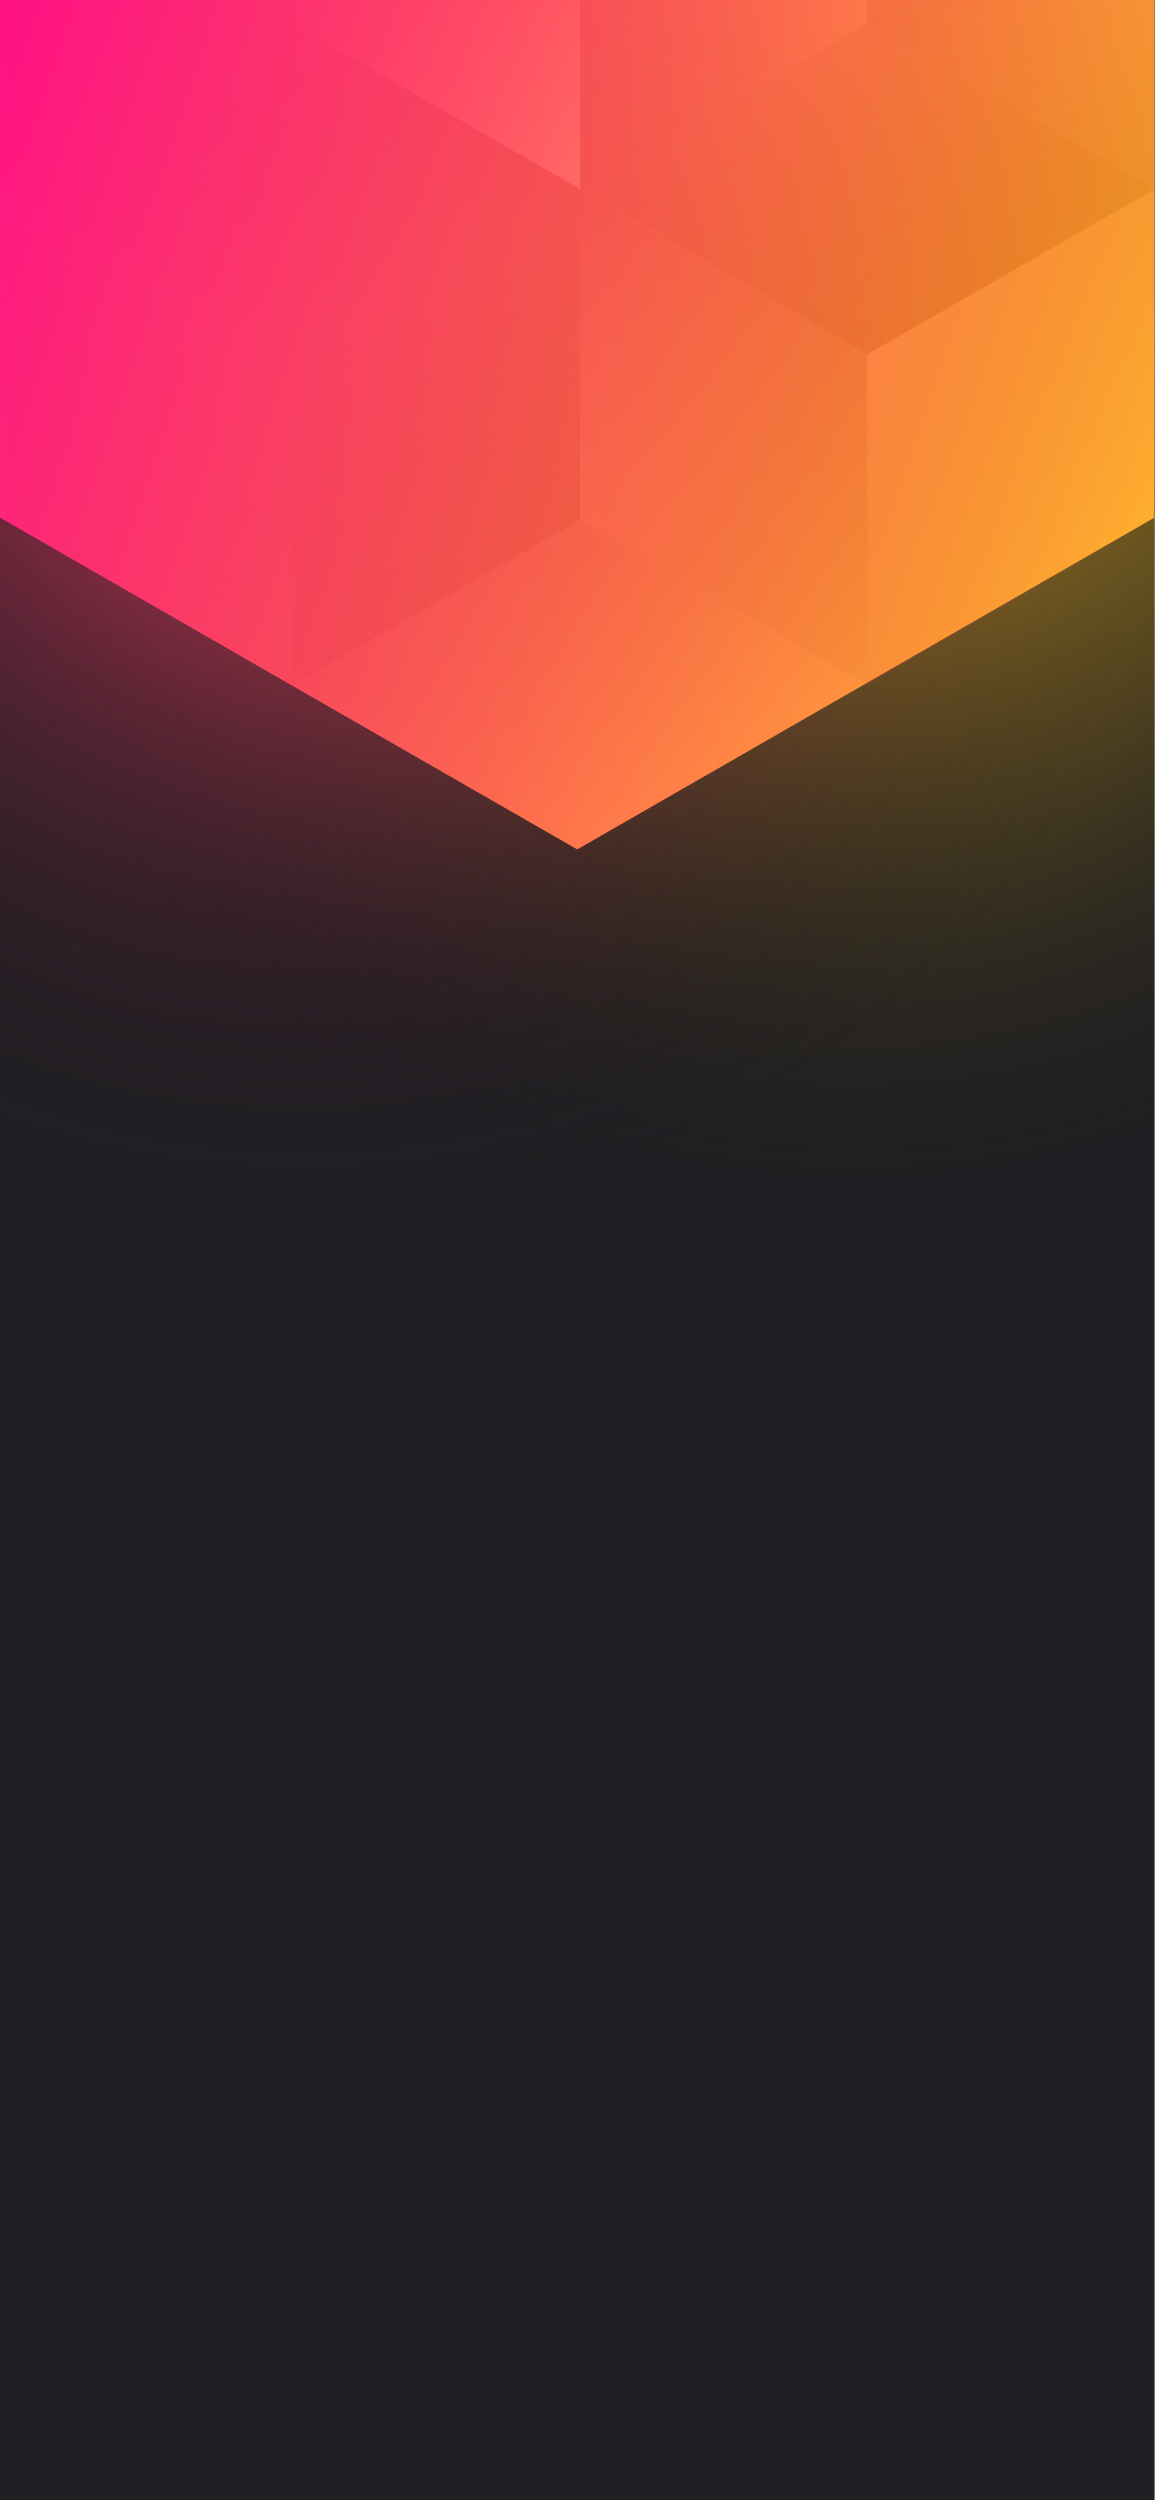
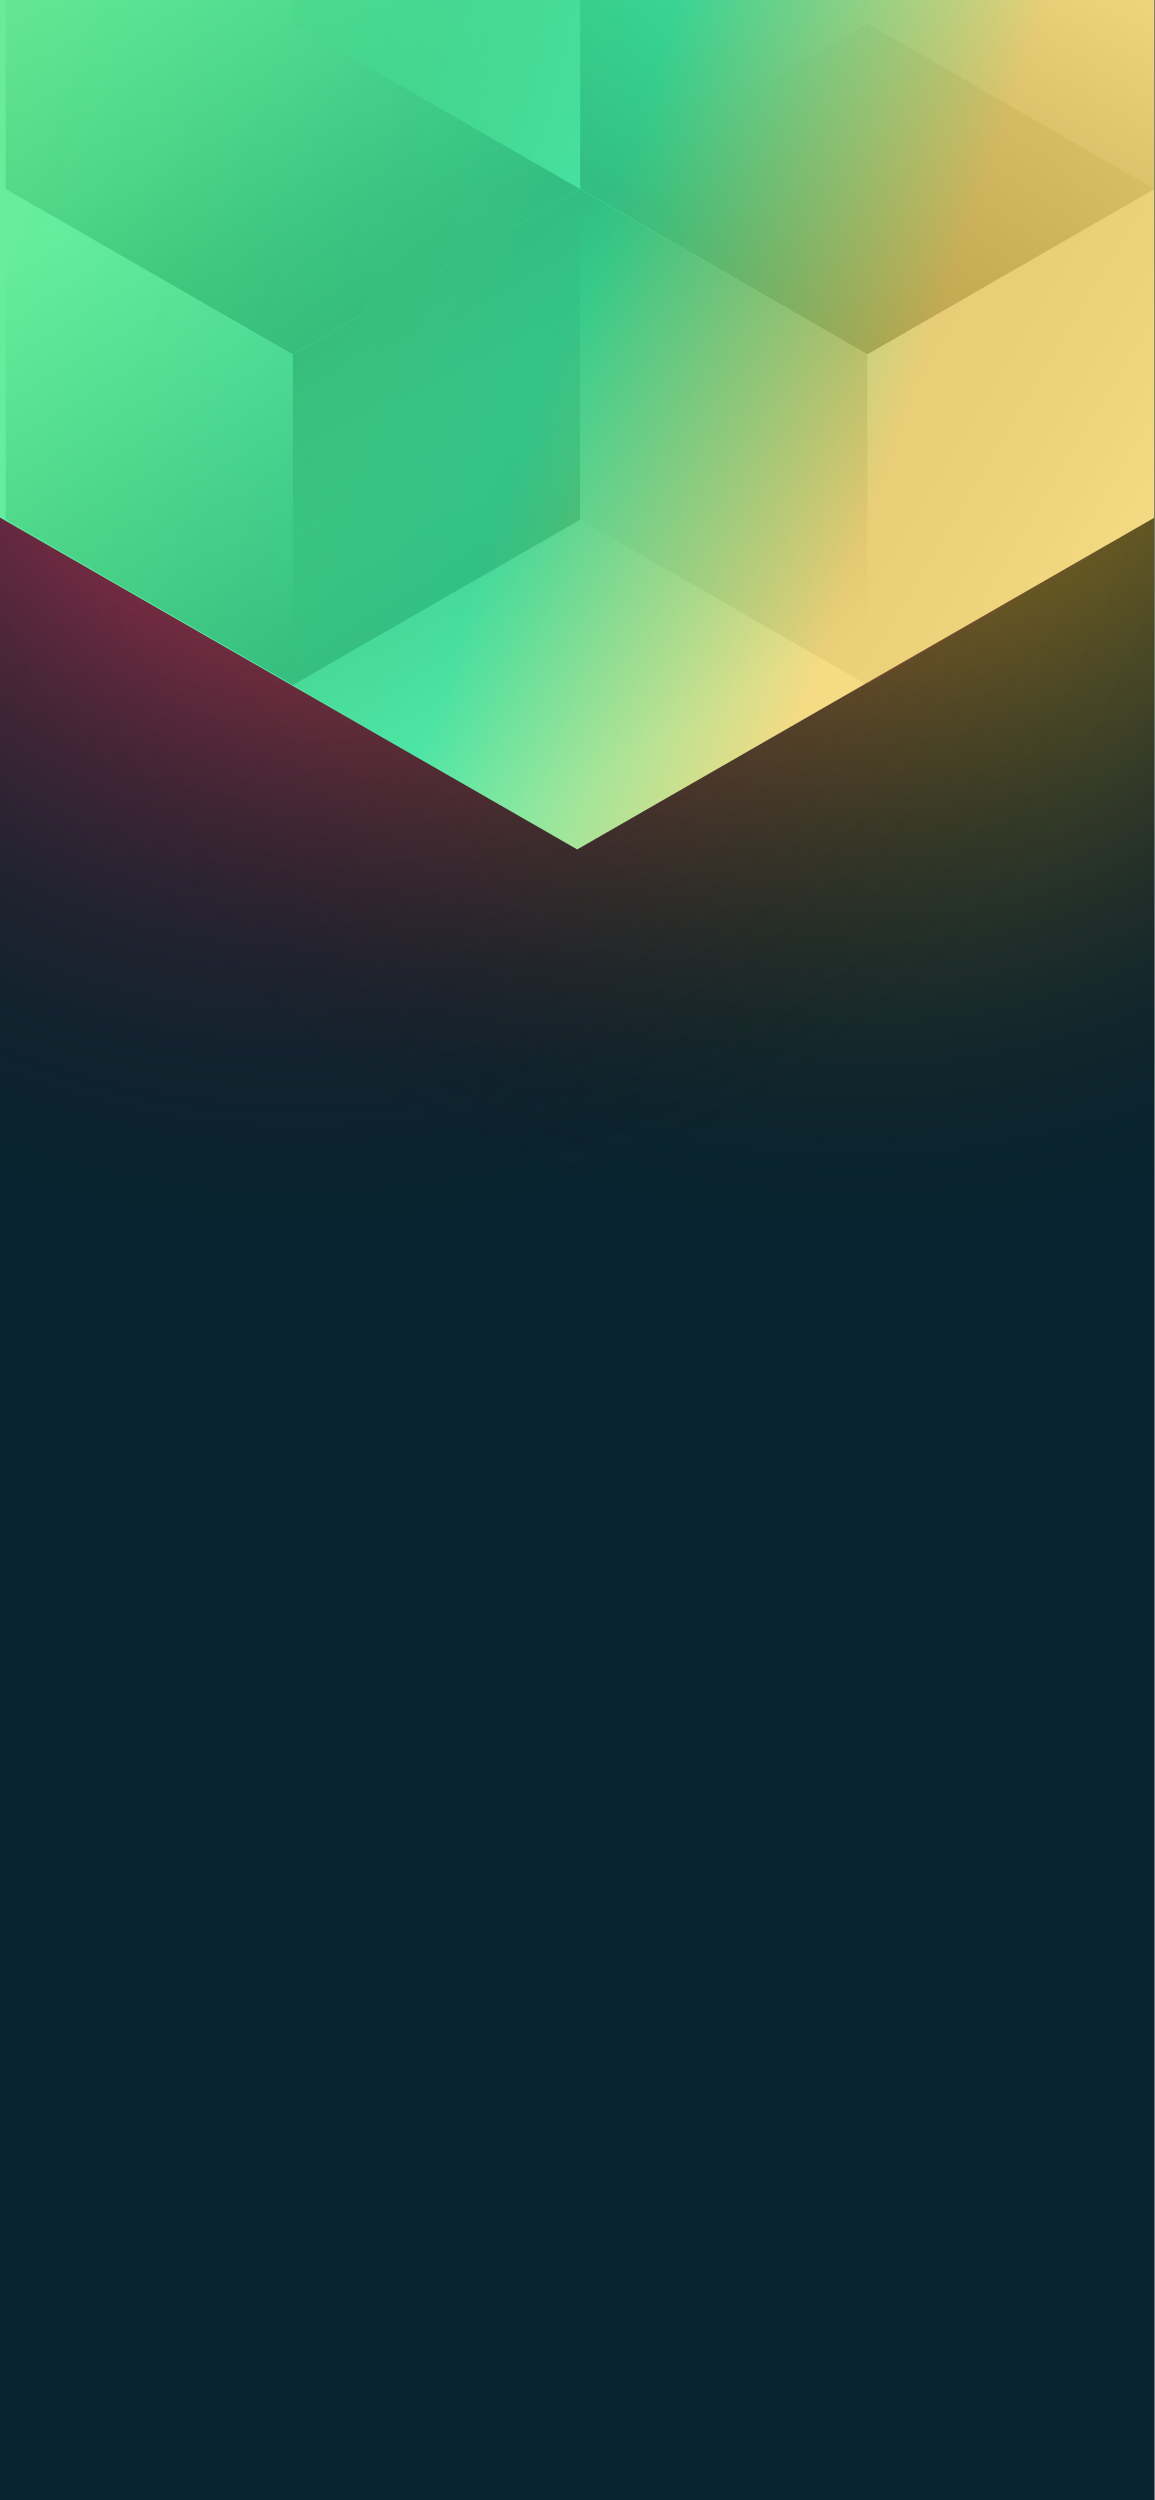
<svg xmlns="http://www.w3.org/2000/svg" width="375" height="812" viewBox="0 0 375 812" fill="none">
-   <g clip-path="url(#clip0_61385:181)">
-     <rect width="375" height="812" fill="#202024" />
-     <circle cx="278" cy="99" r="300" transform="rotate(-180 278 99)" fill="url(#paint0_radial_61385:181)" />
-     <circle cx="98" cy="99" r="300" transform="rotate(-180 98 99)" fill="url(#paint1_radial_61385:181)" />
-     <mask id="mask0_61385:181" style="mask-type:alpha" maskUnits="userSpaceOnUse" x="0" y="0" width="375" height="812">
+   <g clip-path="url(#clip0_)">
+     <rect width="375" height="812" fill="#092430" />
+     <circle cx="278" cy="99" r="300" transform="rotate(-180 278 99)" fill="url(#paint0_radial_)" />
+     <circle cx="98" cy="99" r="300" transform="rotate(-180 98 99)" fill="url(#paint1_radial_)" />
+     <mask id="mask0_" style="mask-type:alpha" maskUnits="userSpaceOnUse" x="0" y="0" width="375" height="812">
      <rect width="375" height="812" fill="#202024" />
    </mask>
-     <g mask="url(#mask0_61385:181)">
-       <path d="M375 168.101V-310.699L187.478 -418.486L-0.045 -310.699V168.101L187.478 275.894L375 168.101Z" fill="url(#paint2_linear_61385:181)" />
+     <g mask="url(#mask0_)">
+       <path d="M375 168.101V-310.699L187.478 -418.486L-0.045 -310.699V168.101L187.478 275.894L375 168.101Z" fill="url(#paint2_linear_)" />
      <g style="mix-blend-mode:luminosity" opacity="0.4">
-         <path d="M1.837 61.393V168.797L95.127 222.505L188.418 168.797V61.393L95.127 7.686L1.837 61.393Z" fill="url(#paint3_linear_61385:181)" />
-         <path d="M1.837 -46.017V61.388L95.127 115.095L188.418 61.388V-46.017L95.127 -99.724L1.837 -46.017Z" fill="url(#paint4_linear_61385:181)" />
-         <path d="M281.709 -99.696V7.708L188.418 61.416L95.127 7.708V-99.696L188.418 -153.403L281.709 -99.696Z" fill="url(#paint5_linear_61385:181)" />
-         <path d="M188.418 168.797V61.393L281.709 7.685L375 61.393V168.797L281.709 222.504L188.418 168.797Z" fill="url(#paint6_linear_61385:181)" />
-         <path d="M375 -46.017V61.388L281.709 115.095L188.418 61.388V-46.017L281.709 -99.724L375 -46.017Z" fill="url(#paint7_linear_61385:181)" />
-         <path d="M281.709 222.527V115.123L188.418 61.416L95.127 115.123L95.127 222.527L188.418 276.235L281.709 222.527Z" fill="url(#paint8_linear_61385:181)" />
+         <path d="M1.837 61.393V168.797L95.127 222.505L188.418 168.797V61.393L95.127 7.686L1.837 61.393Z" fill="url(#paint3_linear_)" />
+         <path d="M1.837 -46.017V61.388L95.127 115.095L188.418 61.388V-46.017L95.127 -99.724L1.837 -46.017Z" fill="url(#paint4_linear_)" />
+         <path d="M281.709 -99.696V7.708L188.418 61.416L95.127 7.708V-99.696L188.418 -153.403L281.709 -99.696Z" fill="url(#paint5_linear_)" />
+         <path d="M188.418 168.797V61.393L281.709 7.685L375 61.393V168.797L281.709 222.504L188.418 168.797Z" fill="url(#paint6_linear_)" />
+         <path d="M375 -46.017V61.388L281.709 115.095L188.418 61.388V-46.017L281.709 -99.724L375 -46.017Z" fill="url(#paint7_linear_)" />
+         <path d="M281.709 222.527V115.123L188.418 61.416L95.127 115.123L95.127 222.527L188.418 276.235L281.709 222.527Z" fill="url(#paint8_linear_)" />
      </g>
    </g>
  </g>
  <defs>
-     <radialGradient id="paint0_radial_61385:181" cx="0" cy="0" r="1" gradientUnits="userSpaceOnUse" gradientTransform="translate(278 99) rotate(90) scale(300)">
+     <radialGradient id="paint0_radial_" cx="0" cy="0" r="1" gradientUnits="userSpaceOnUse" gradientTransform="translate(278 99) rotate(90) scale(300)">
      <stop stop-color="#FFC323" />
      <stop offset="1" stop-color="#121214" stop-opacity="0" />
    </radialGradient>
-     <radialGradient id="paint1_radial_61385:181" cx="0" cy="0" r="1" gradientUnits="userSpaceOnUse" gradientTransform="translate(98 99) rotate(90) scale(300)">
+     <radialGradient id="paint1_radial_" cx="0" cy="0" r="1" gradientUnits="userSpaceOnUse" gradientTransform="translate(98 99) rotate(90) scale(300)">
      <stop stop-color="#FF3D6E" />
      <stop offset="1" stop-color="#121214" stop-opacity="0" />
    </radialGradient>
-     <linearGradient id="paint2_linear_61385:181" x1="-67.95" y1="58.938" x2="436.115" y2="232.357" gradientUnits="userSpaceOnUse">
-       <stop stop-color="#FF008E" />
-       <stop offset="1" stop-color="#FFCD1E" />
+     <linearGradient id="paint2_linear_" x1="-67.95" y1="58.938" x2="436.115" y2="232.357" gradientUnits="userSpaceOnUse">
+       <stop offset="0" stop-color="#45F1A1" />
+       <stop offset="0" stop-color="#FF00B8" />
+       <stop offset="0" stop-color="#6EEC94" />
+       <stop offset="0.474" stop-color="#55EEAE" />
+       <stop offset="0.688" stop-color="#F4DB84" />
    </linearGradient>
-     <linearGradient id="paint3_linear_61385:181" x1="95.127" y1="217.565" x2="2.238" y2="59.047" gradientUnits="userSpaceOnUse">
-       <stop stop-color="#8257E5" />
-       <stop offset="1" stop-color="#FF008E" stop-opacity="0" />
+     <linearGradient id="paint3_linear_" x1="95.127" y1="217.565" x2="2.238" y2="59.047" gradientUnits="userSpaceOnUse">
+       <stop stop-color="#6225EF" />
+       <stop offset="0.896" stop-color="#DC0D80" stop-opacity="0" />
    </linearGradient>
-     <linearGradient id="paint4_linear_61385:181" x1="95.127" y1="110.155" x2="2.238" y2="-48.363" gradientUnits="userSpaceOnUse">
-       <stop stop-color="#8257E5" />
-       <stop offset="1" stop-color="#FF008E" stop-opacity="0" />
+     <linearGradient id="paint4_linear_" x1="95.127" y1="110.155" x2="2.238" y2="-48.363" gradientUnits="userSpaceOnUse">
+       <stop stop-color="#6225EF" />
+       <stop offset="0.896" stop-color="#DC0D80" stop-opacity="0" />
    </linearGradient>
-     <linearGradient id="paint5_linear_61385:181" x1="95.127" y1="-105.732" x2="281.421" y2="6.686" gradientUnits="userSpaceOnUse">
+     <linearGradient id="paint5_linear_" x1="95.127" y1="-105.732" x2="281.421" y2="6.686" gradientUnits="userSpaceOnUse">
      <stop stop-color="#FF008E" stop-opacity="0" />
      <stop offset="1" stop-color="#FFCD1E" />
    </linearGradient>
-     <linearGradient id="paint6_linear_61385:181" x1="375" y1="174.833" x2="188.706" y2="62.415" gradientUnits="userSpaceOnUse">
+     <linearGradient id="paint6_linear_" x1="375" y1="174.833" x2="188.706" y2="62.415" gradientUnits="userSpaceOnUse">
      <stop stop-color="#FF008E" stop-opacity="0" />
      <stop offset="1" stop-color="#FFCD1E" />
    </linearGradient>
-     <linearGradient id="paint7_linear_61385:181" x1="281.709" y1="110.155" x2="374.598" y2="-48.363" gradientUnits="userSpaceOnUse">
-       <stop stop-color="#8257E5" />
-       <stop offset="1" stop-color="#FF008E" stop-opacity="0" />
+     <linearGradient id="paint7_linear_" x1="281.709" y1="110.155" x2="374.598" y2="-48.363" gradientUnits="userSpaceOnUse">
+       <stop stop-color="#6225EF" />
+       <stop offset="0.896" stop-color="#DC0D80" stop-opacity="0" />
    </linearGradient>
-     <linearGradient id="paint8_linear_61385:181" x1="188.418" y1="66.355" x2="281.307" y2="224.873" gradientUnits="userSpaceOnUse">
-       <stop stop-color="#8257E5" />
-       <stop offset="1" stop-color="#FF008E" stop-opacity="0" />
+     <linearGradient id="paint8_linear_" x1="188.418" y1="66.355" x2="281.307" y2="224.873" gradientUnits="userSpaceOnUse">
+       <stop stop-color="#6225EF" />
+       <stop offset="0.896" stop-color="#DC0D80" stop-opacity="0" />
    </linearGradient>
-     <clipPath id="clip0_61385:181">
+     <clipPath id="clip0_">
      <rect width="375" height="812" fill="white" />
    </clipPath>
  </defs>
</svg>
